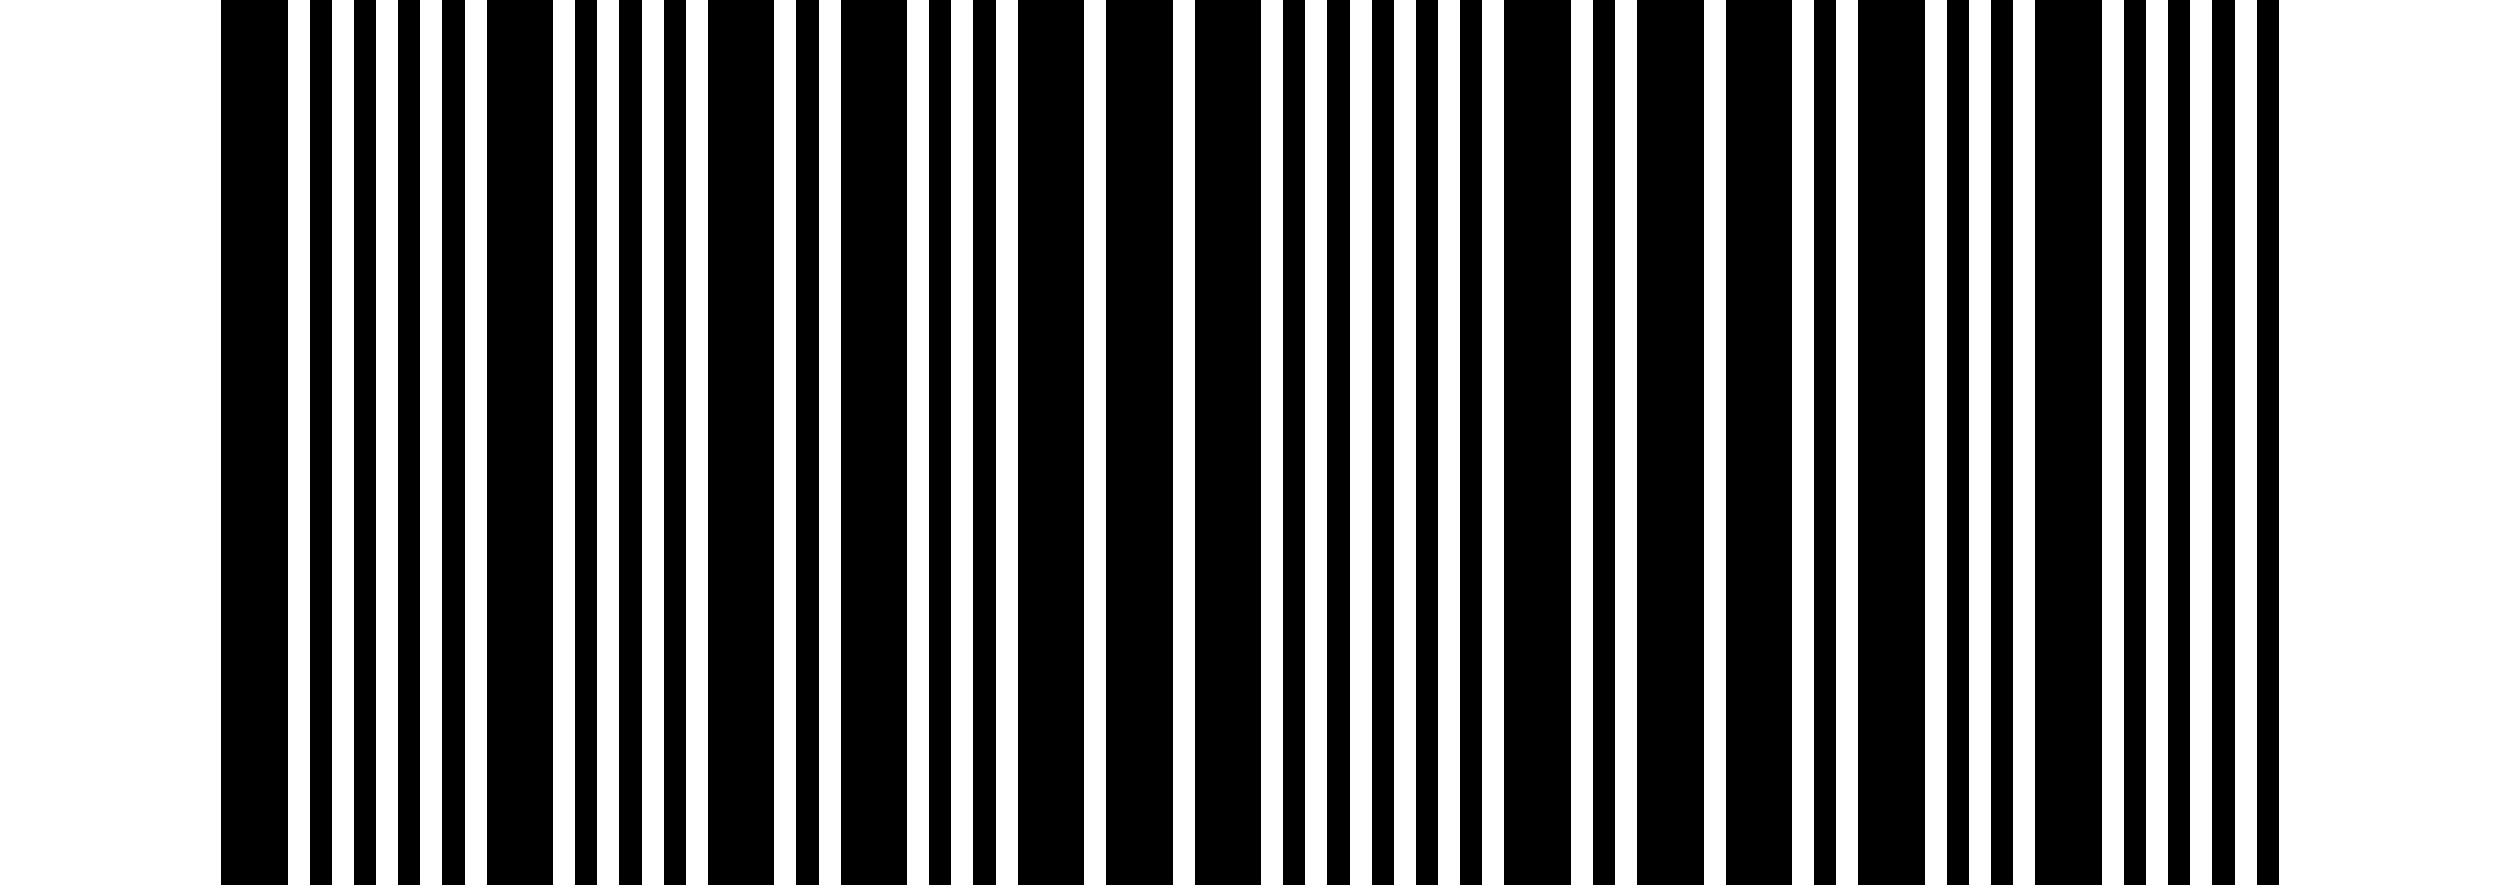
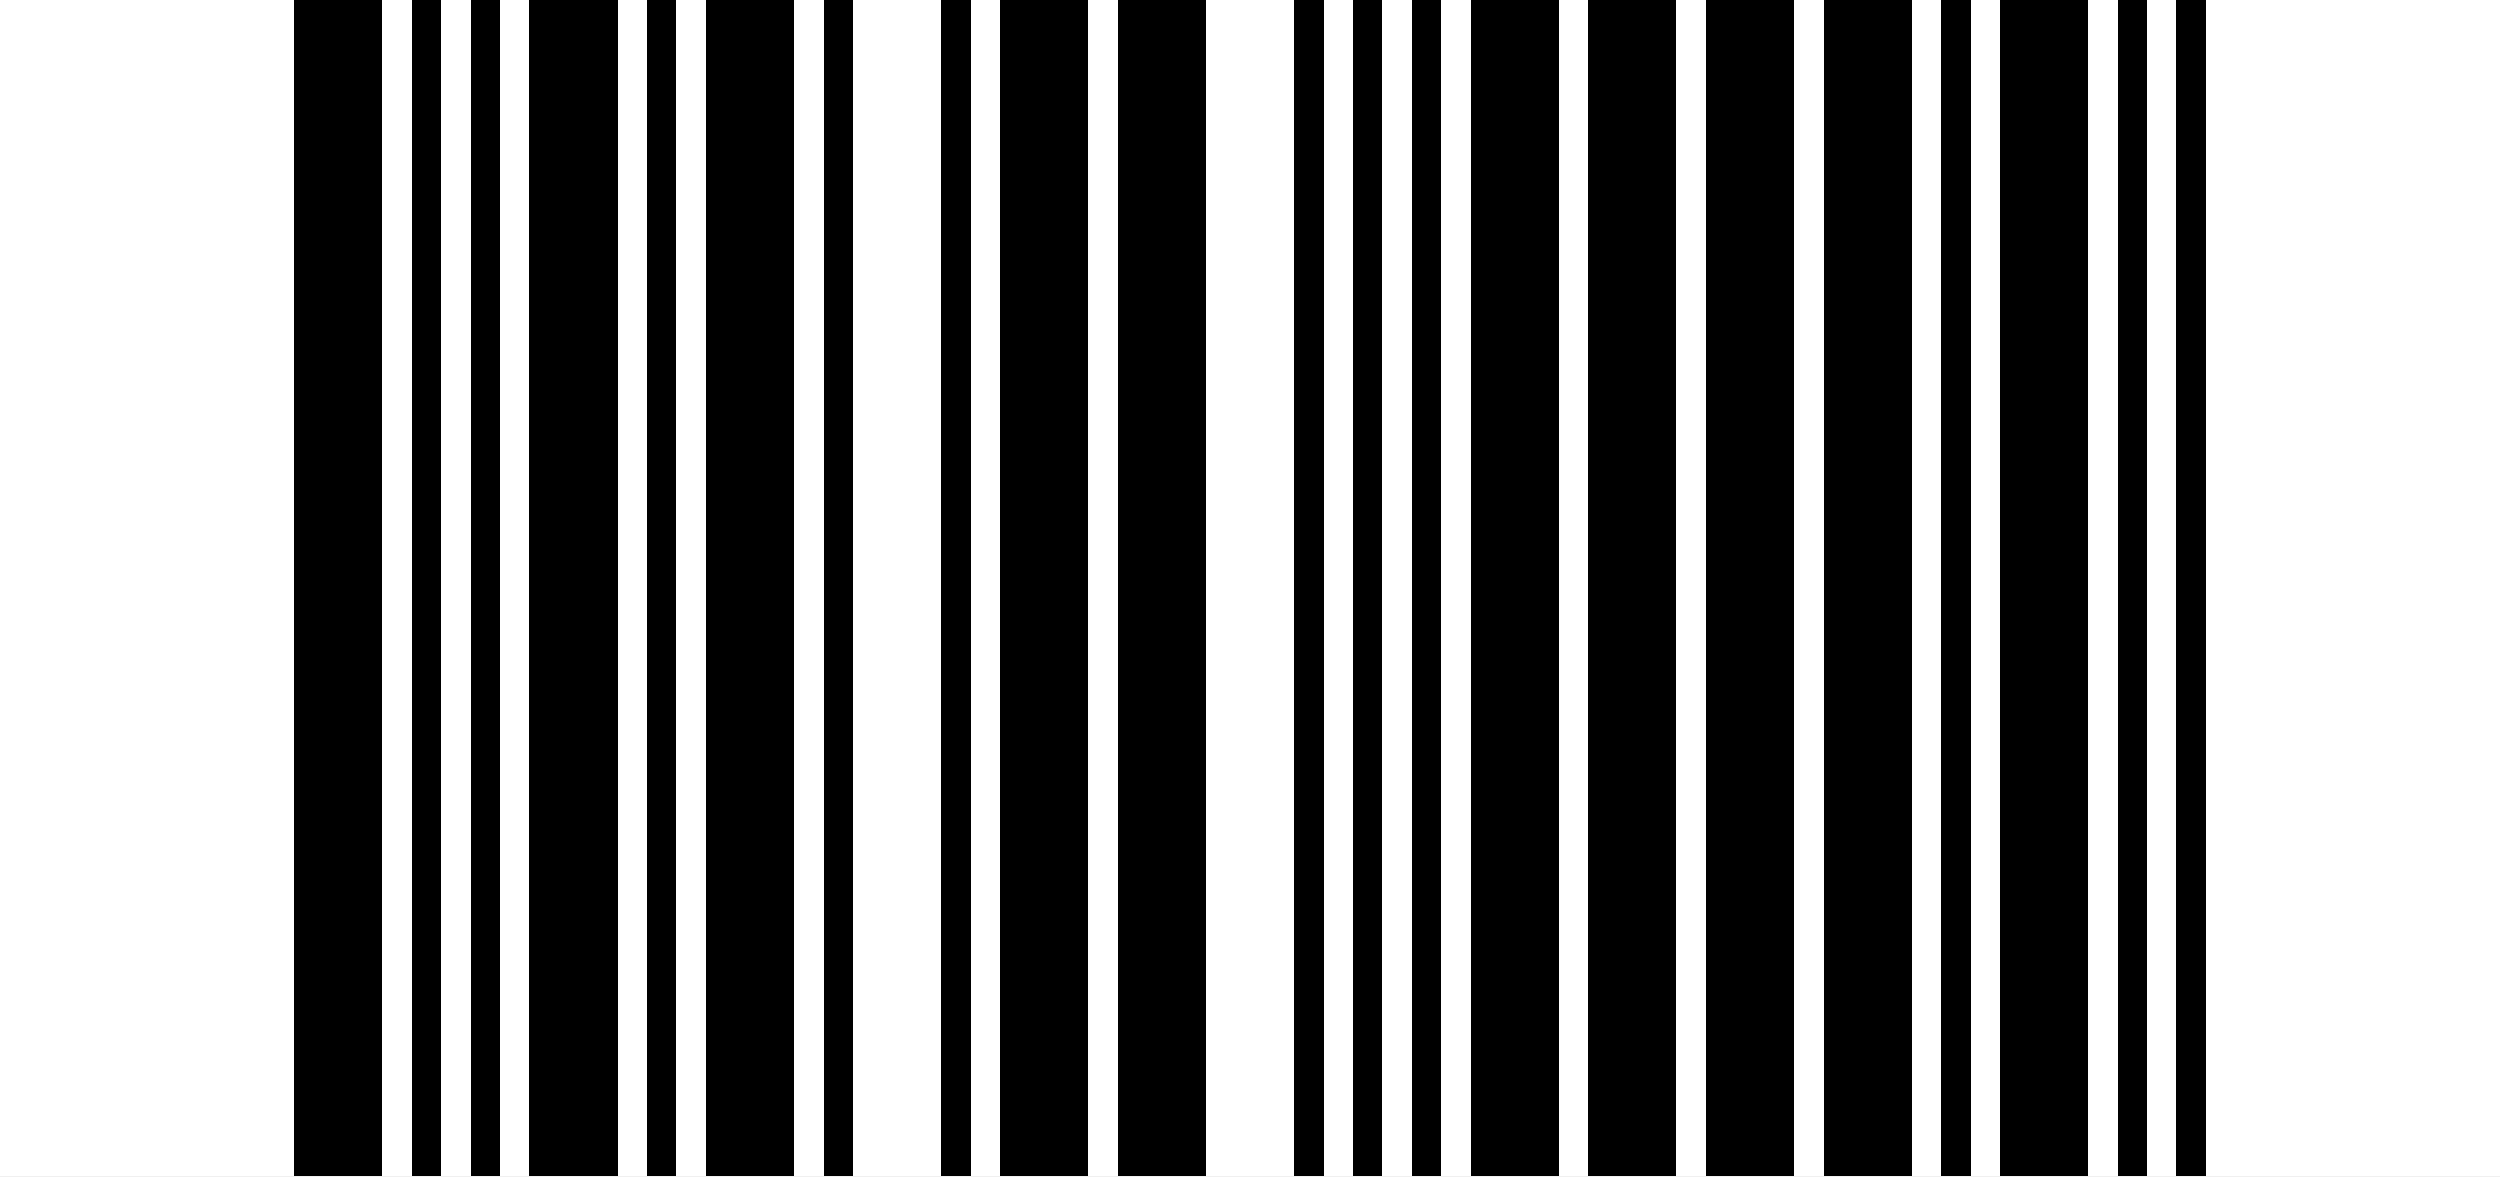
- <svg xmlns="http://www.w3.org/2000/svg" width="226" height="80" viewBox="0 0 113 40" shape-rendering="crispEdges">
-   <rect width="113" height="40" fill="#FFFFFF" />
+ <svg xmlns="http://www.w3.org/2000/svg" width="170" height="80" viewBox="0 0 85 40" shape-rendering="crispEdges">
+   <rect width="85" height="40" fill="#FFFFFF" />
  <g fill="#000000">
    <rect x="10" y="0" width="3" height="40" />
    <rect x="14" y="0" width="1" height="40" />
    <rect x="16" y="0" width="1" height="40" />
-     <rect x="18" y="0" width="1" height="40" />
-     <rect x="20" y="0" width="1" height="40" />
-     <rect x="22" y="0" width="3" height="40" />
-     <rect x="26" y="0" width="1" height="40" />
+     <rect x="18" y="0" width="3" height="40" />
+     <rect x="22" y="0" width="1" height="40" />
+     <rect x="24" y="0" width="3" height="40" />
    <rect x="28" y="0" width="1" height="40" />
-     <rect x="30" y="0" width="1" height="40" />
-     <rect x="32" y="0" width="3" height="40" />
-     <rect x="36" y="0" width="1" height="40" />
+     <rect x="32" y="0" width="1" height="40" />
+     <rect x="34" y="0" width="3" height="40" />
    <rect x="38" y="0" width="3" height="40" />
-     <rect x="42" y="0" width="1" height="40" />
    <rect x="44" y="0" width="1" height="40" />
-     <rect x="46" y="0" width="3" height="40" />
+     <rect x="46" y="0" width="1" height="40" />
+     <rect x="48" y="0" width="1" height="40" />
    <rect x="50" y="0" width="3" height="40" />
    <rect x="54" y="0" width="3" height="40" />
-     <rect x="58" y="0" width="1" height="40" />
-     <rect x="60" y="0" width="1" height="40" />
-     <rect x="62" y="0" width="1" height="40" />
-     <rect x="64" y="0" width="1" height="40" />
+     <rect x="58" y="0" width="3" height="40" />
+     <rect x="62" y="0" width="3" height="40" />
    <rect x="66" y="0" width="1" height="40" />
    <rect x="68" y="0" width="3" height="40" />
    <rect x="72" y="0" width="1" height="40" />
-     <rect x="74" y="0" width="3" height="40" />
-     <rect x="78" y="0" width="3" height="40" />
-     <rect x="82" y="0" width="1" height="40" />
-     <rect x="84" y="0" width="3" height="40" />
-     <rect x="88" y="0" width="1" height="40" />
-     <rect x="90" y="0" width="1" height="40" />
-     <rect x="92" y="0" width="3" height="40" />
-     <rect x="96" y="0" width="1" height="40" />
-     <rect x="98" y="0" width="1" height="40" />
-     <rect x="100" y="0" width="1" height="40" />
-     <rect x="102" y="0" width="1" height="40" />
+     <rect x="74" y="0" width="1" height="40" />
  </g>
</svg>
